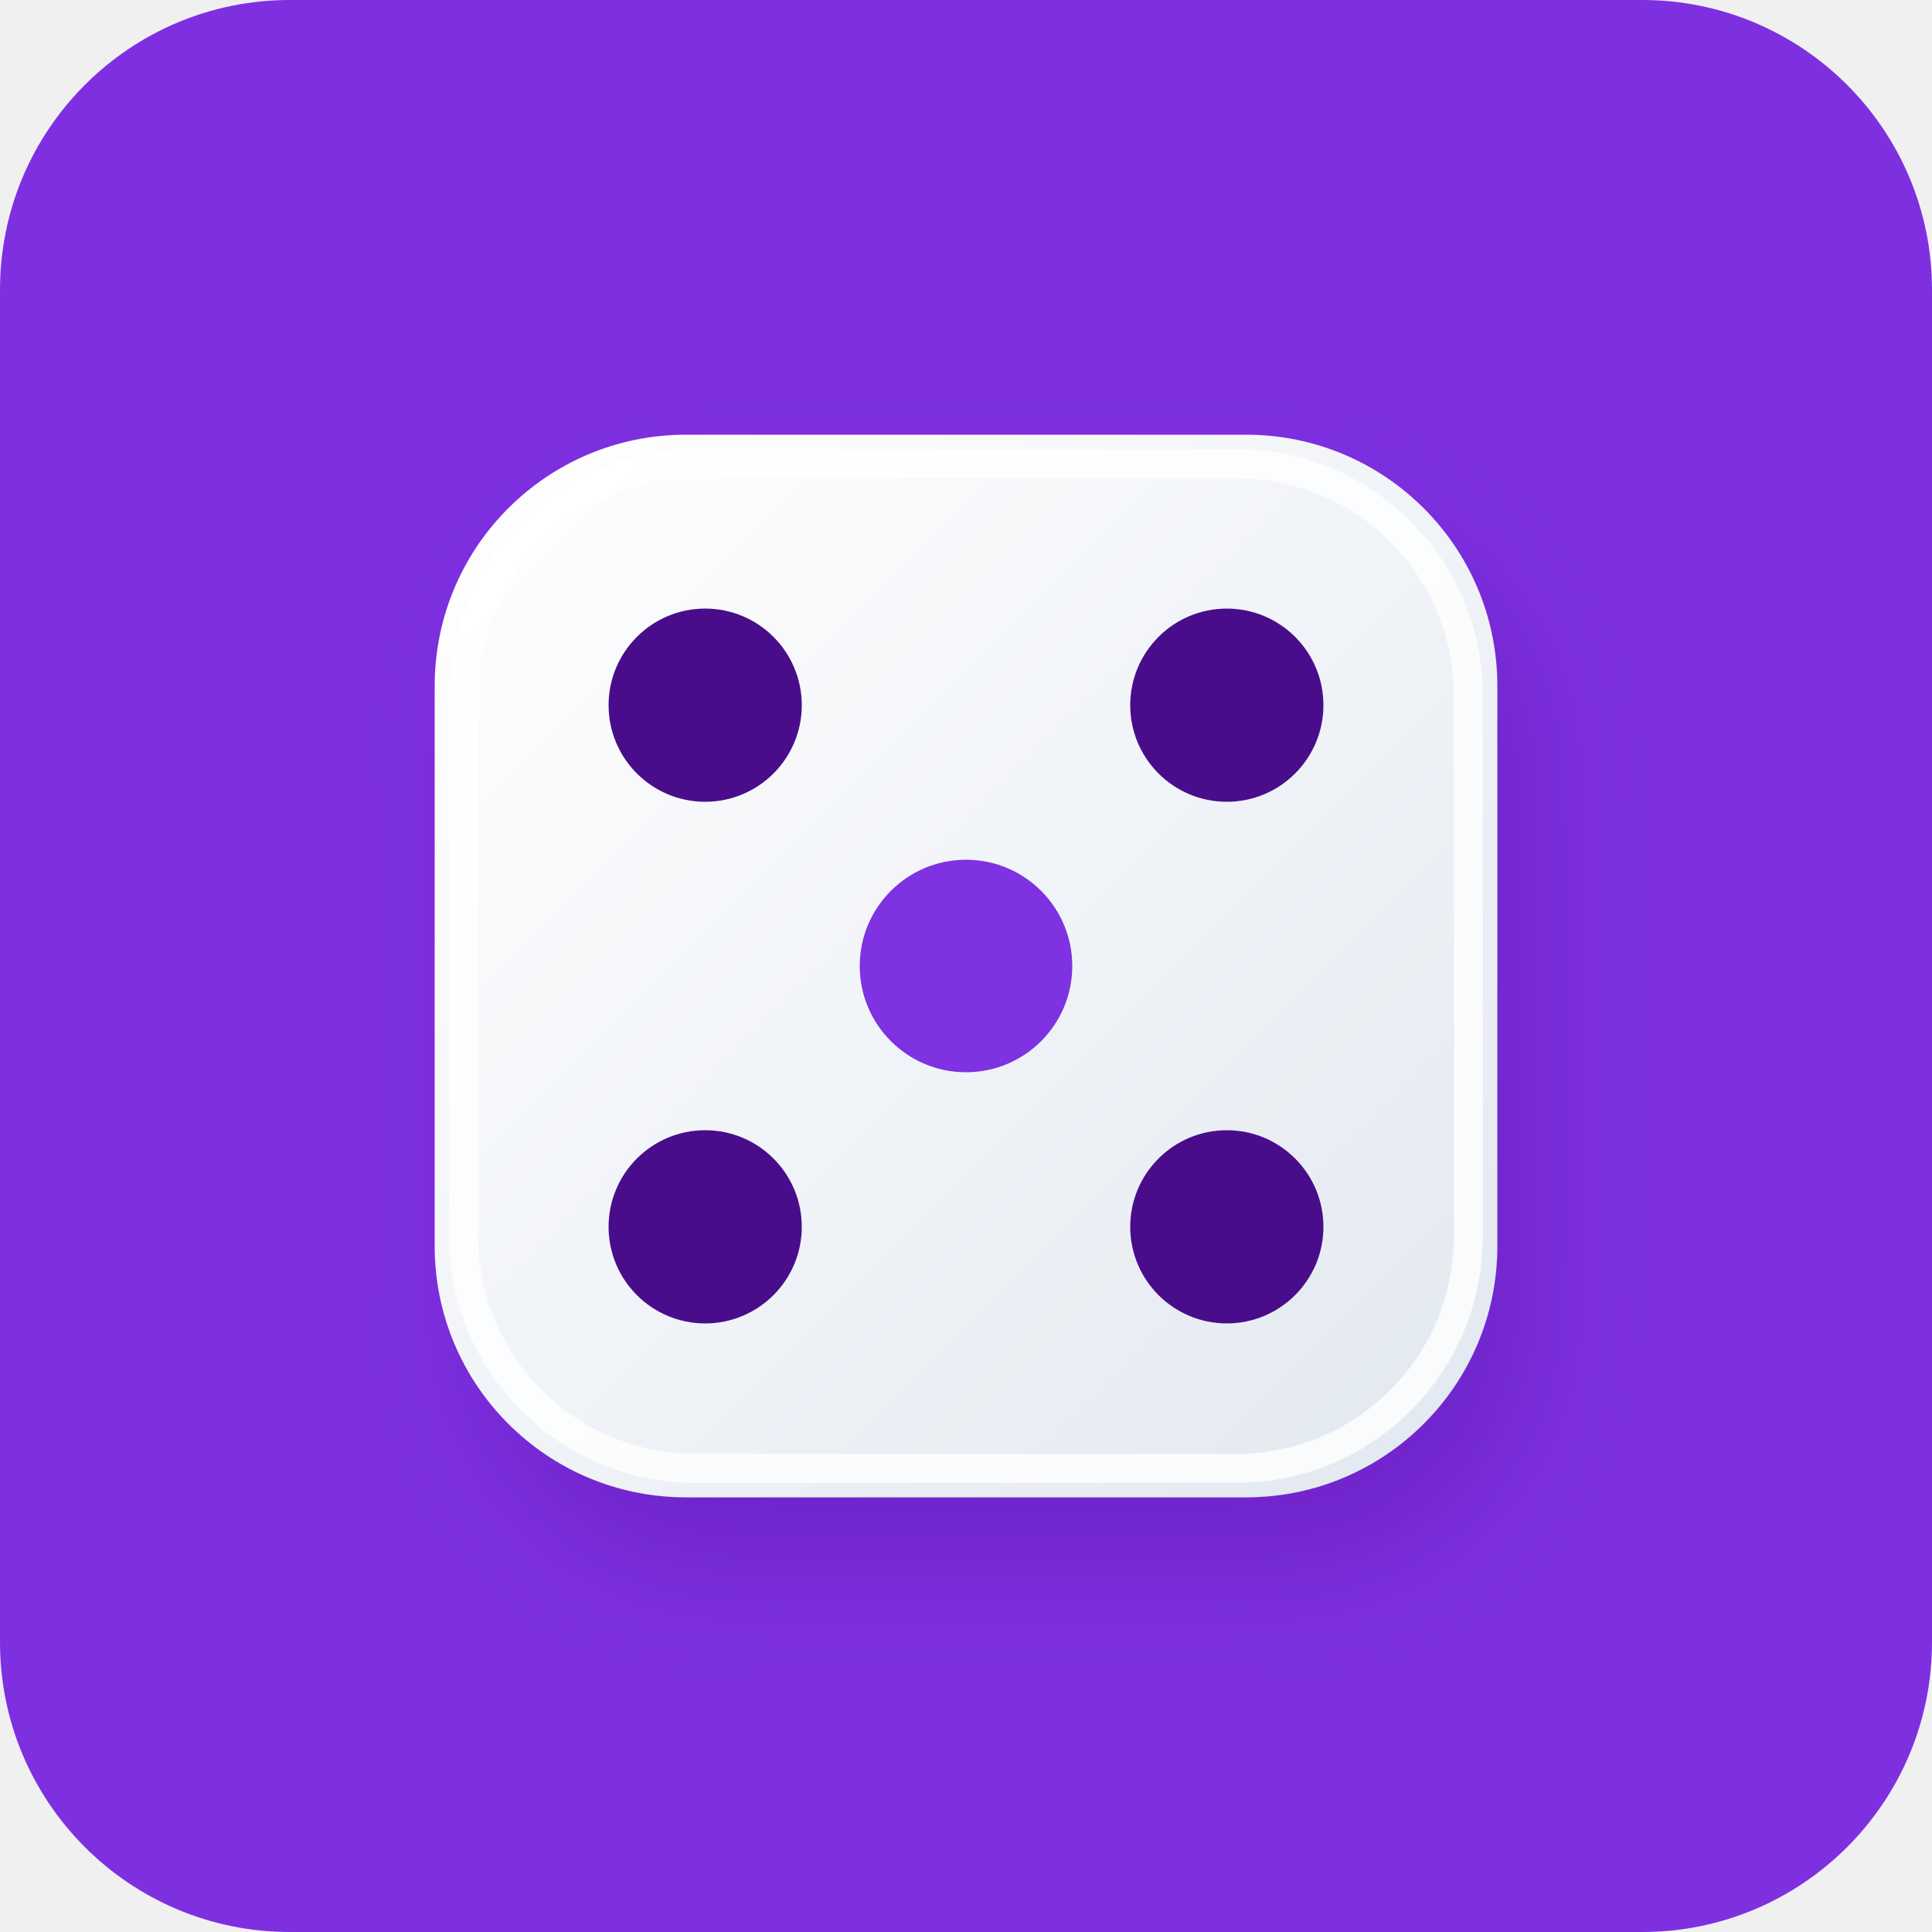
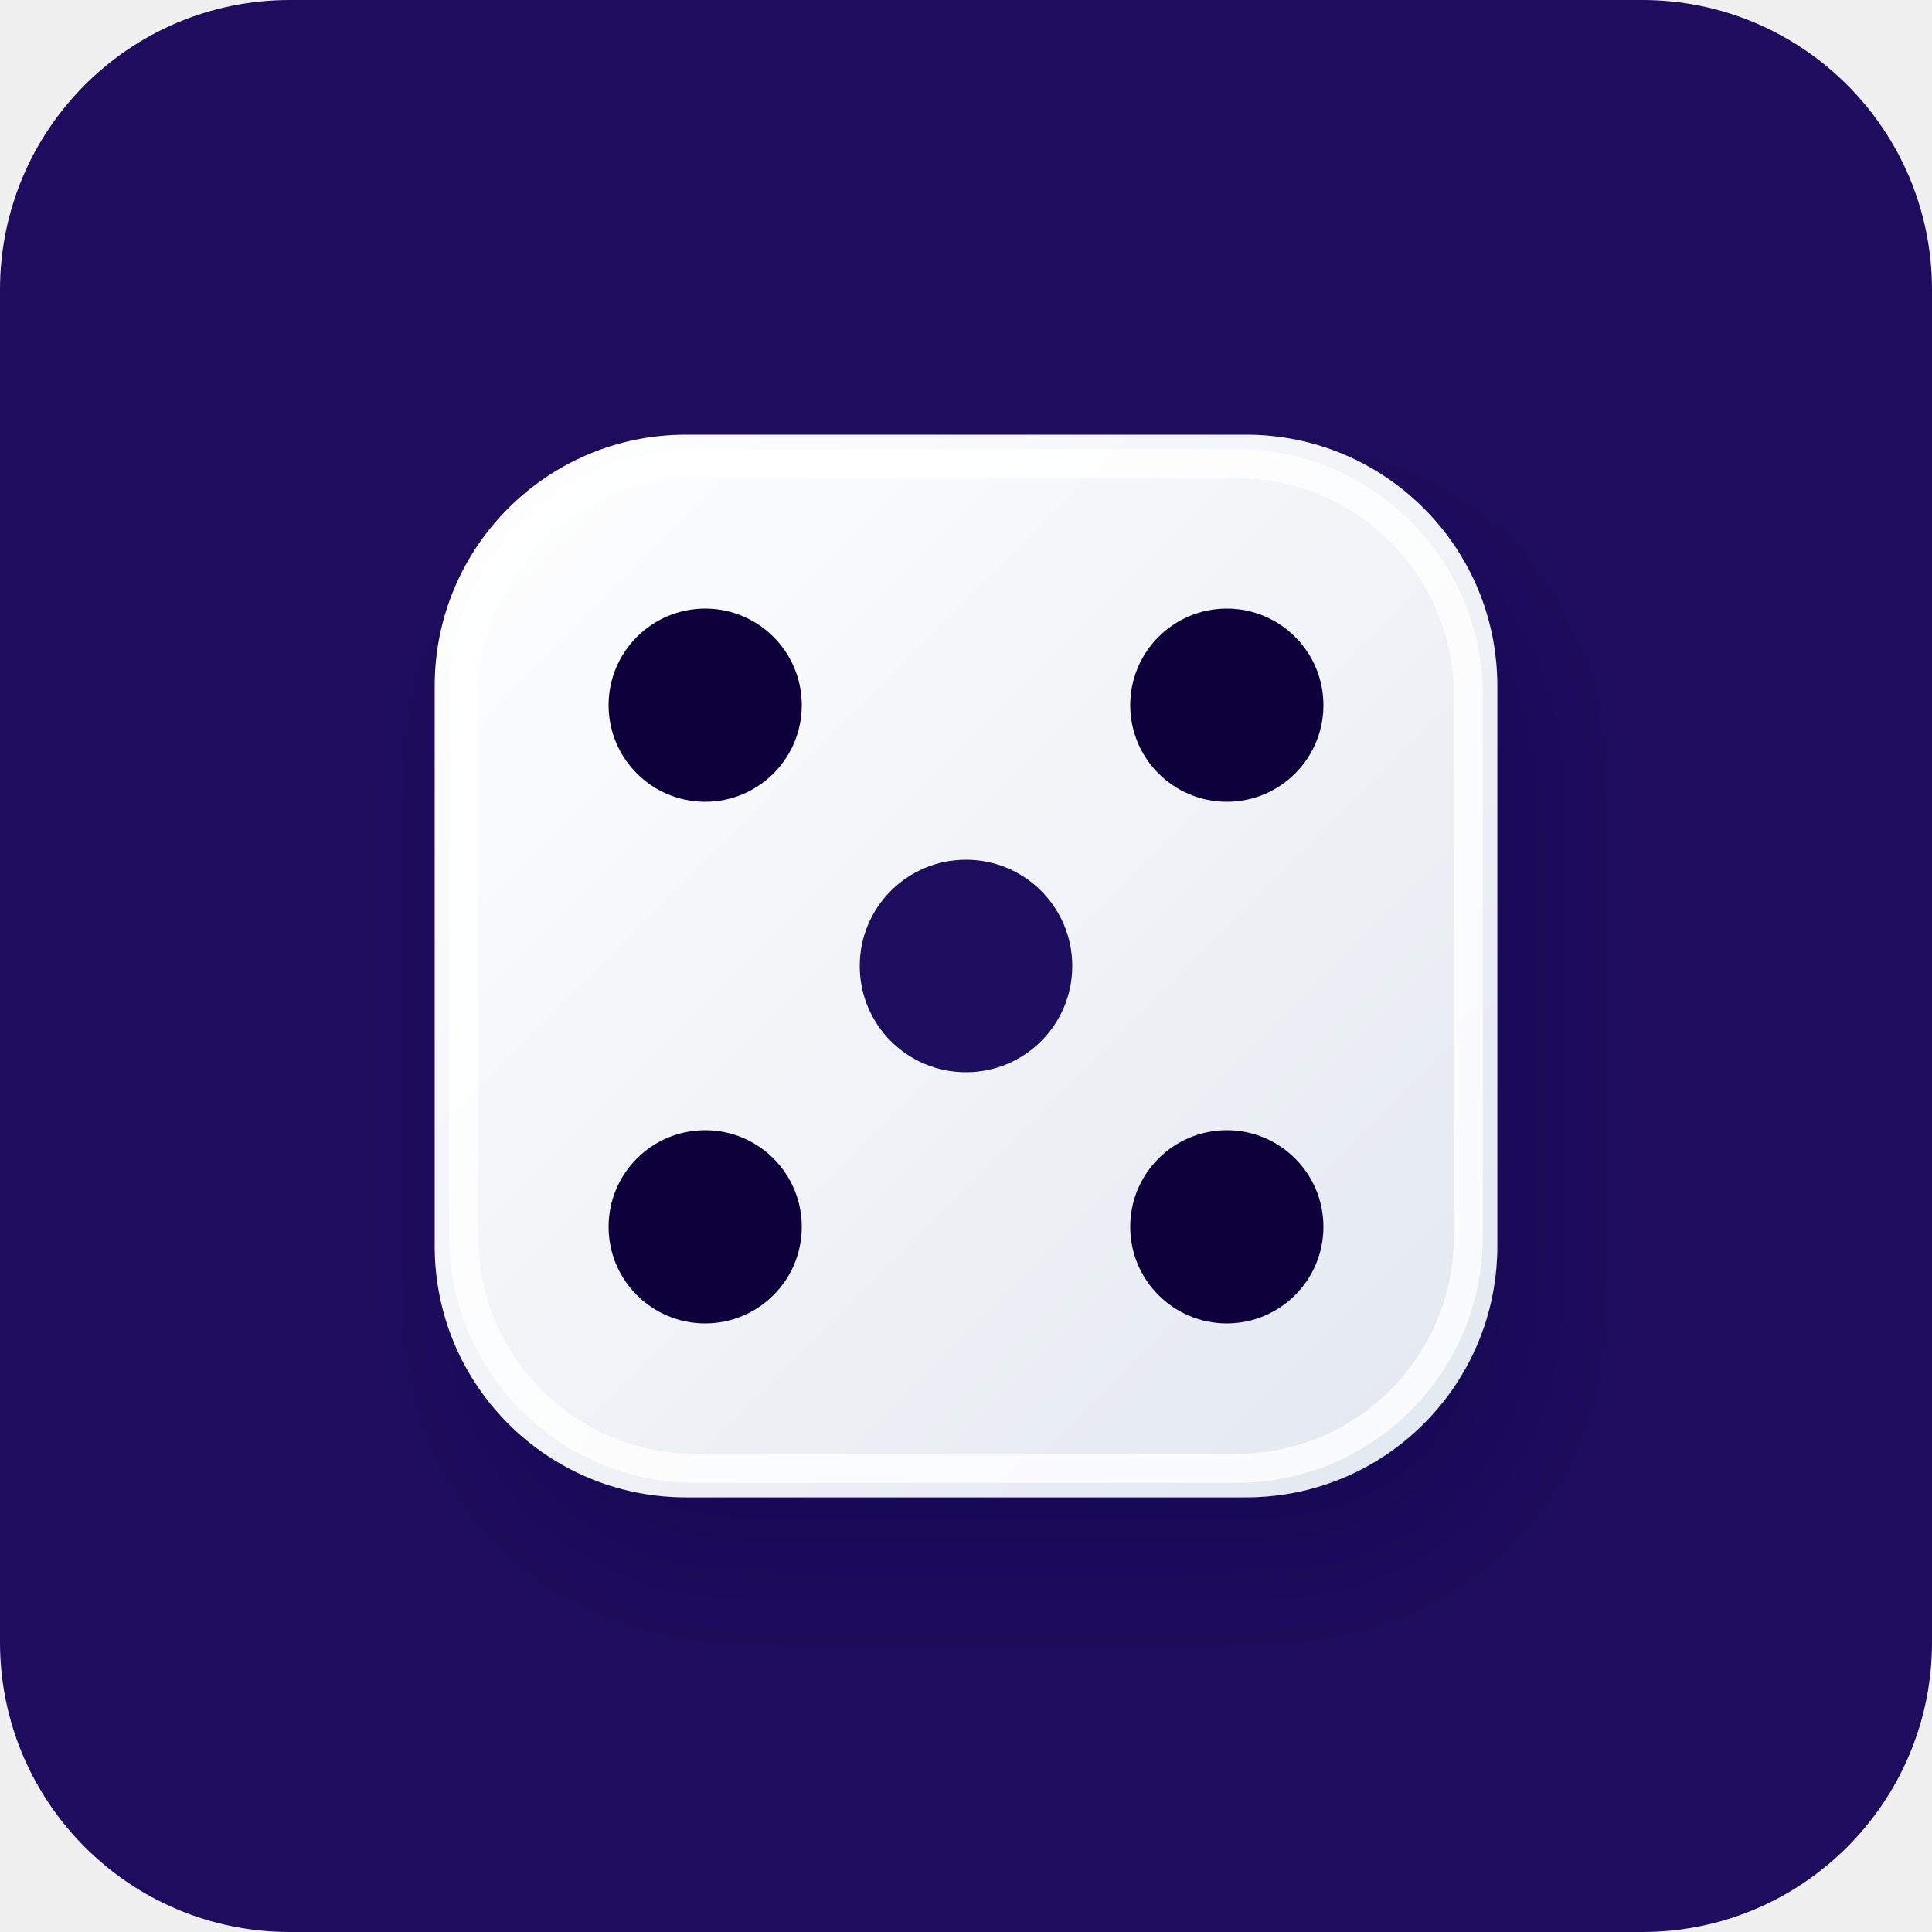
<svg xmlns="http://www.w3.org/2000/svg" viewBox="0 0 200 200" width="200" height="200">
  <defs>
    <linearGradient id="dice-grad" x1="0%" y1="0%" x2="100%" y2="100%">
      <stop offset="0%" stop-color="#FFFFFF" />
      <stop offset="100%" stop-color="#E2E8F0" />
    </linearGradient>
    <filter id="dice-shadow" x="-20%" y="-20%" width="140%" height="140%">
-       <feDropShadow dx="4" dy="8" stdDeviation="6" flood-color="#49108B" flood-opacity="0.25" />
+       <feDropShadow dx="4" dy="8" stdDeviation="6" flood-color="#10043B" flood-opacity="0.25" />
    </filter>
  </defs>
-   <rect width="200" height="200" rx="30" fill="#7E30E1" />
+   <rect width="200" height="200" rx="30" fill="#1F0C5E" />
  <g transform="translate(45, 45)" filter="url(#dice-shadow)">
    <rect width="110" height="110" rx="26" fill="url(#dice-grad)" />
    <rect x="3" y="3" width="104" height="104" rx="24" fill="none" stroke="#FFF" stroke-width="3" opacity="0.8" />
-     <circle cx="28" cy="28" r="10" fill="#49108B" />
-     <circle cx="82" cy="28" r="10" fill="#49108B" />
-     <circle cx="55" cy="55" r="11" fill="#7E30E1" />
-     <circle cx="28" cy="82" r="10" fill="#49108B" />
-     <circle cx="82" cy="82" r="10" fill="#49108B" />
+     <circle cx="28" cy="28" r="10" fill="#10043B" />
+     <circle cx="82" cy="28" r="10" fill="#10043B" />
+     <circle cx="55" cy="55" r="11" fill="#1F0C5E" />
+     <circle cx="28" cy="82" r="10" fill="#10043B" />
+     <circle cx="82" cy="82" r="10" fill="#10043B" />
  </g>
</svg>
